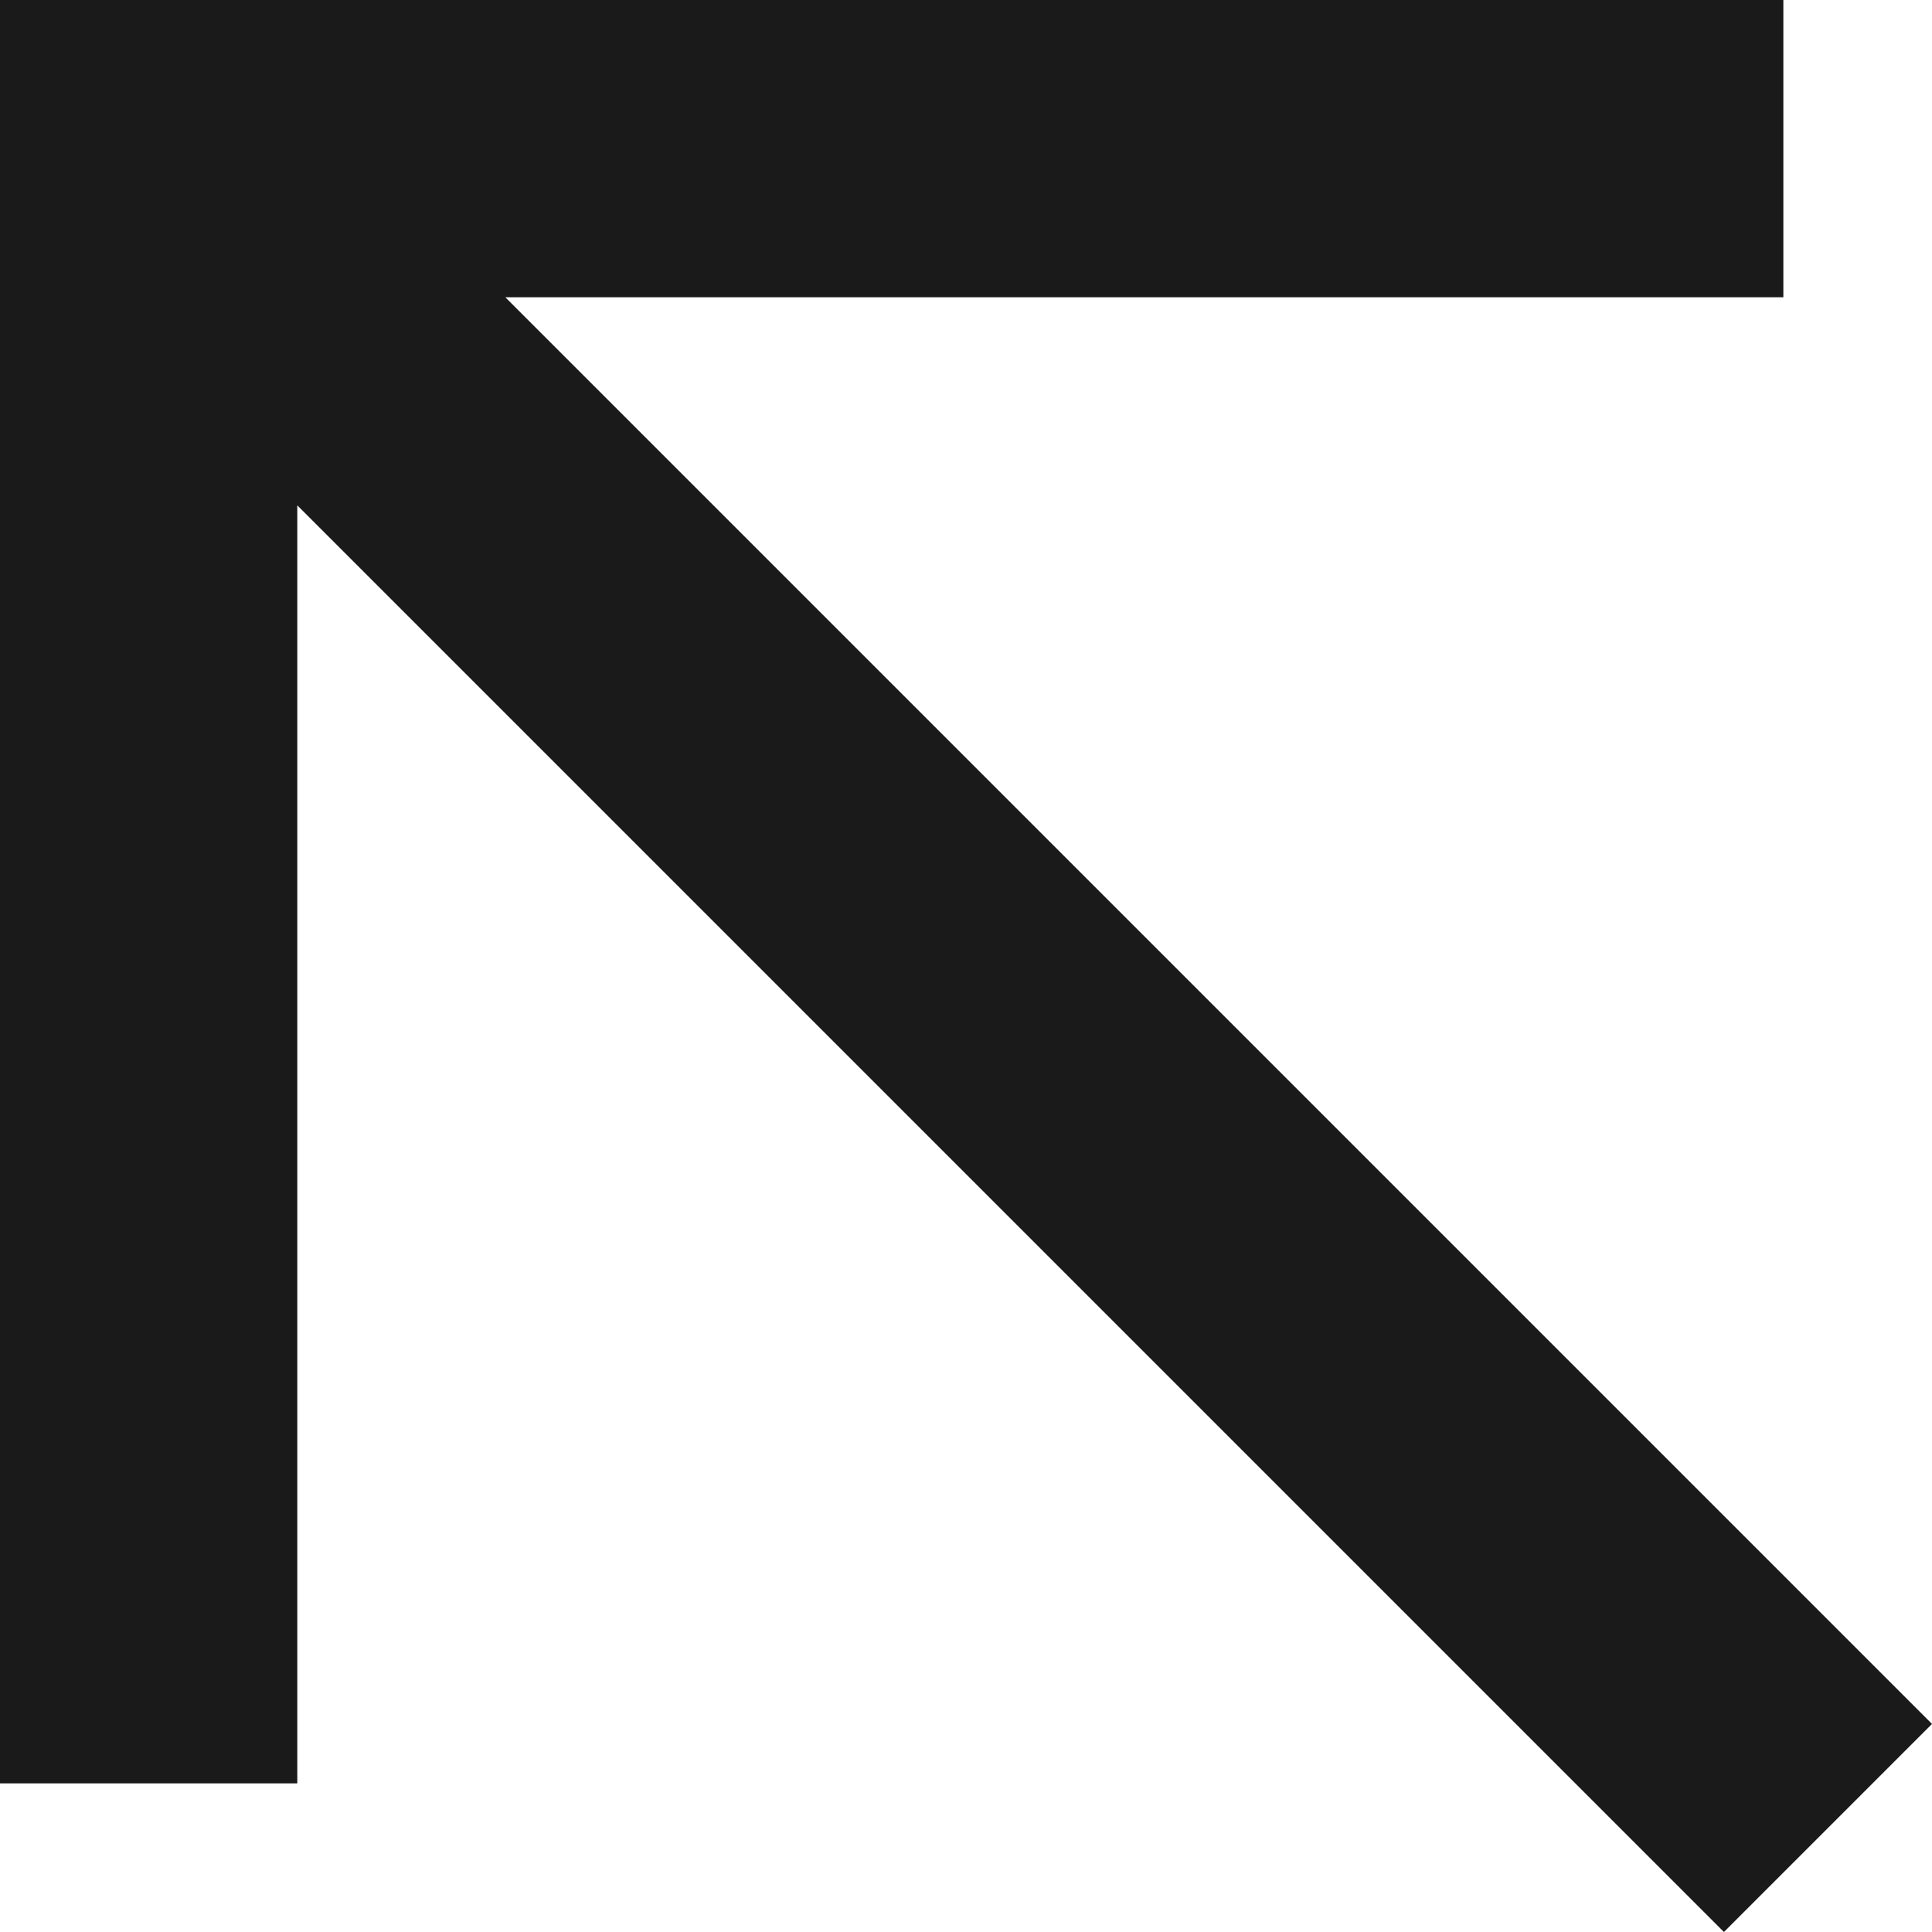
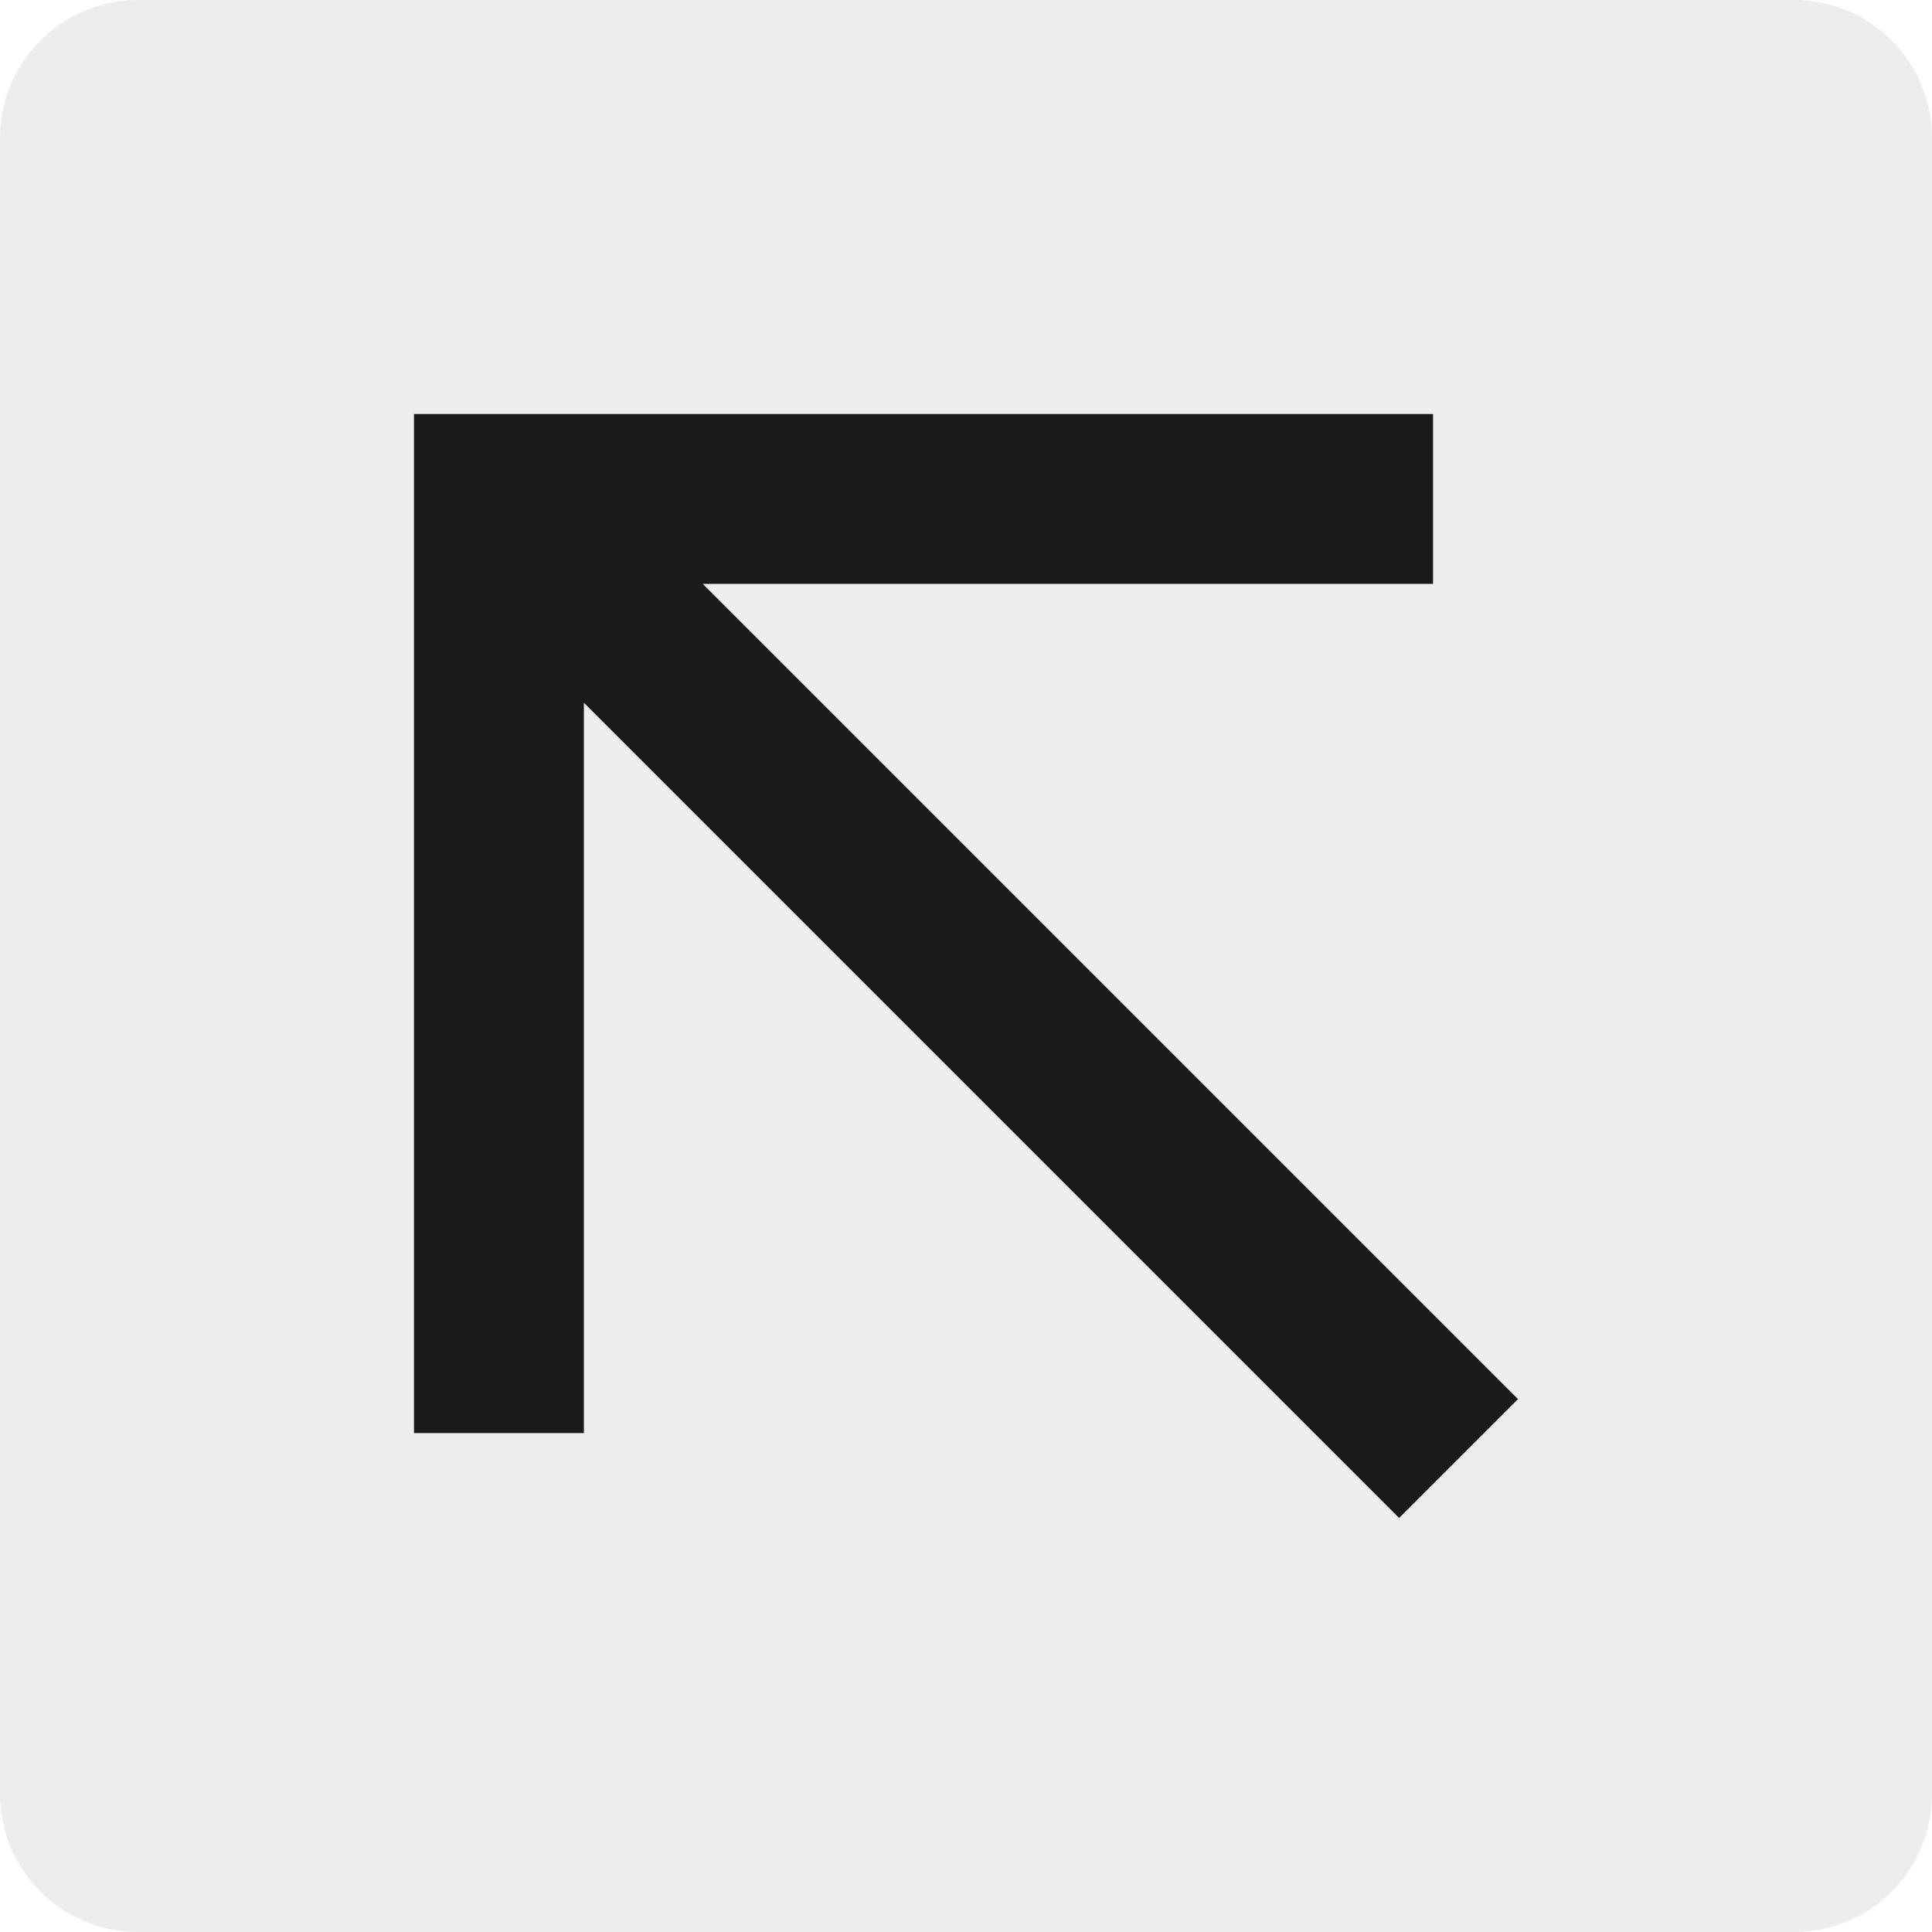
- <svg xmlns="http://www.w3.org/2000/svg" width="16" height="16" viewBox="0 0 16 16" fill="none">
-   <path d="M14.277 16L2.462 4.185V14.769H0V0H14.769V2.462H4.185L16 14.277L14.277 16Z" fill="#1A1A1A" />
+ <svg xmlns="http://www.w3.org/2000/svg" width="28" height="28" viewBox="0 0 28 28" fill="none">
+   <rect width="28" height="28" rx="2" fill="#EDEDED" />
+   <path d="M20.277 22L8.462 10.185V20.769H6V6H20.769V8.462H10.185L22 20.277L20.277 22Z" fill="#1A1A1A" />
</svg>
